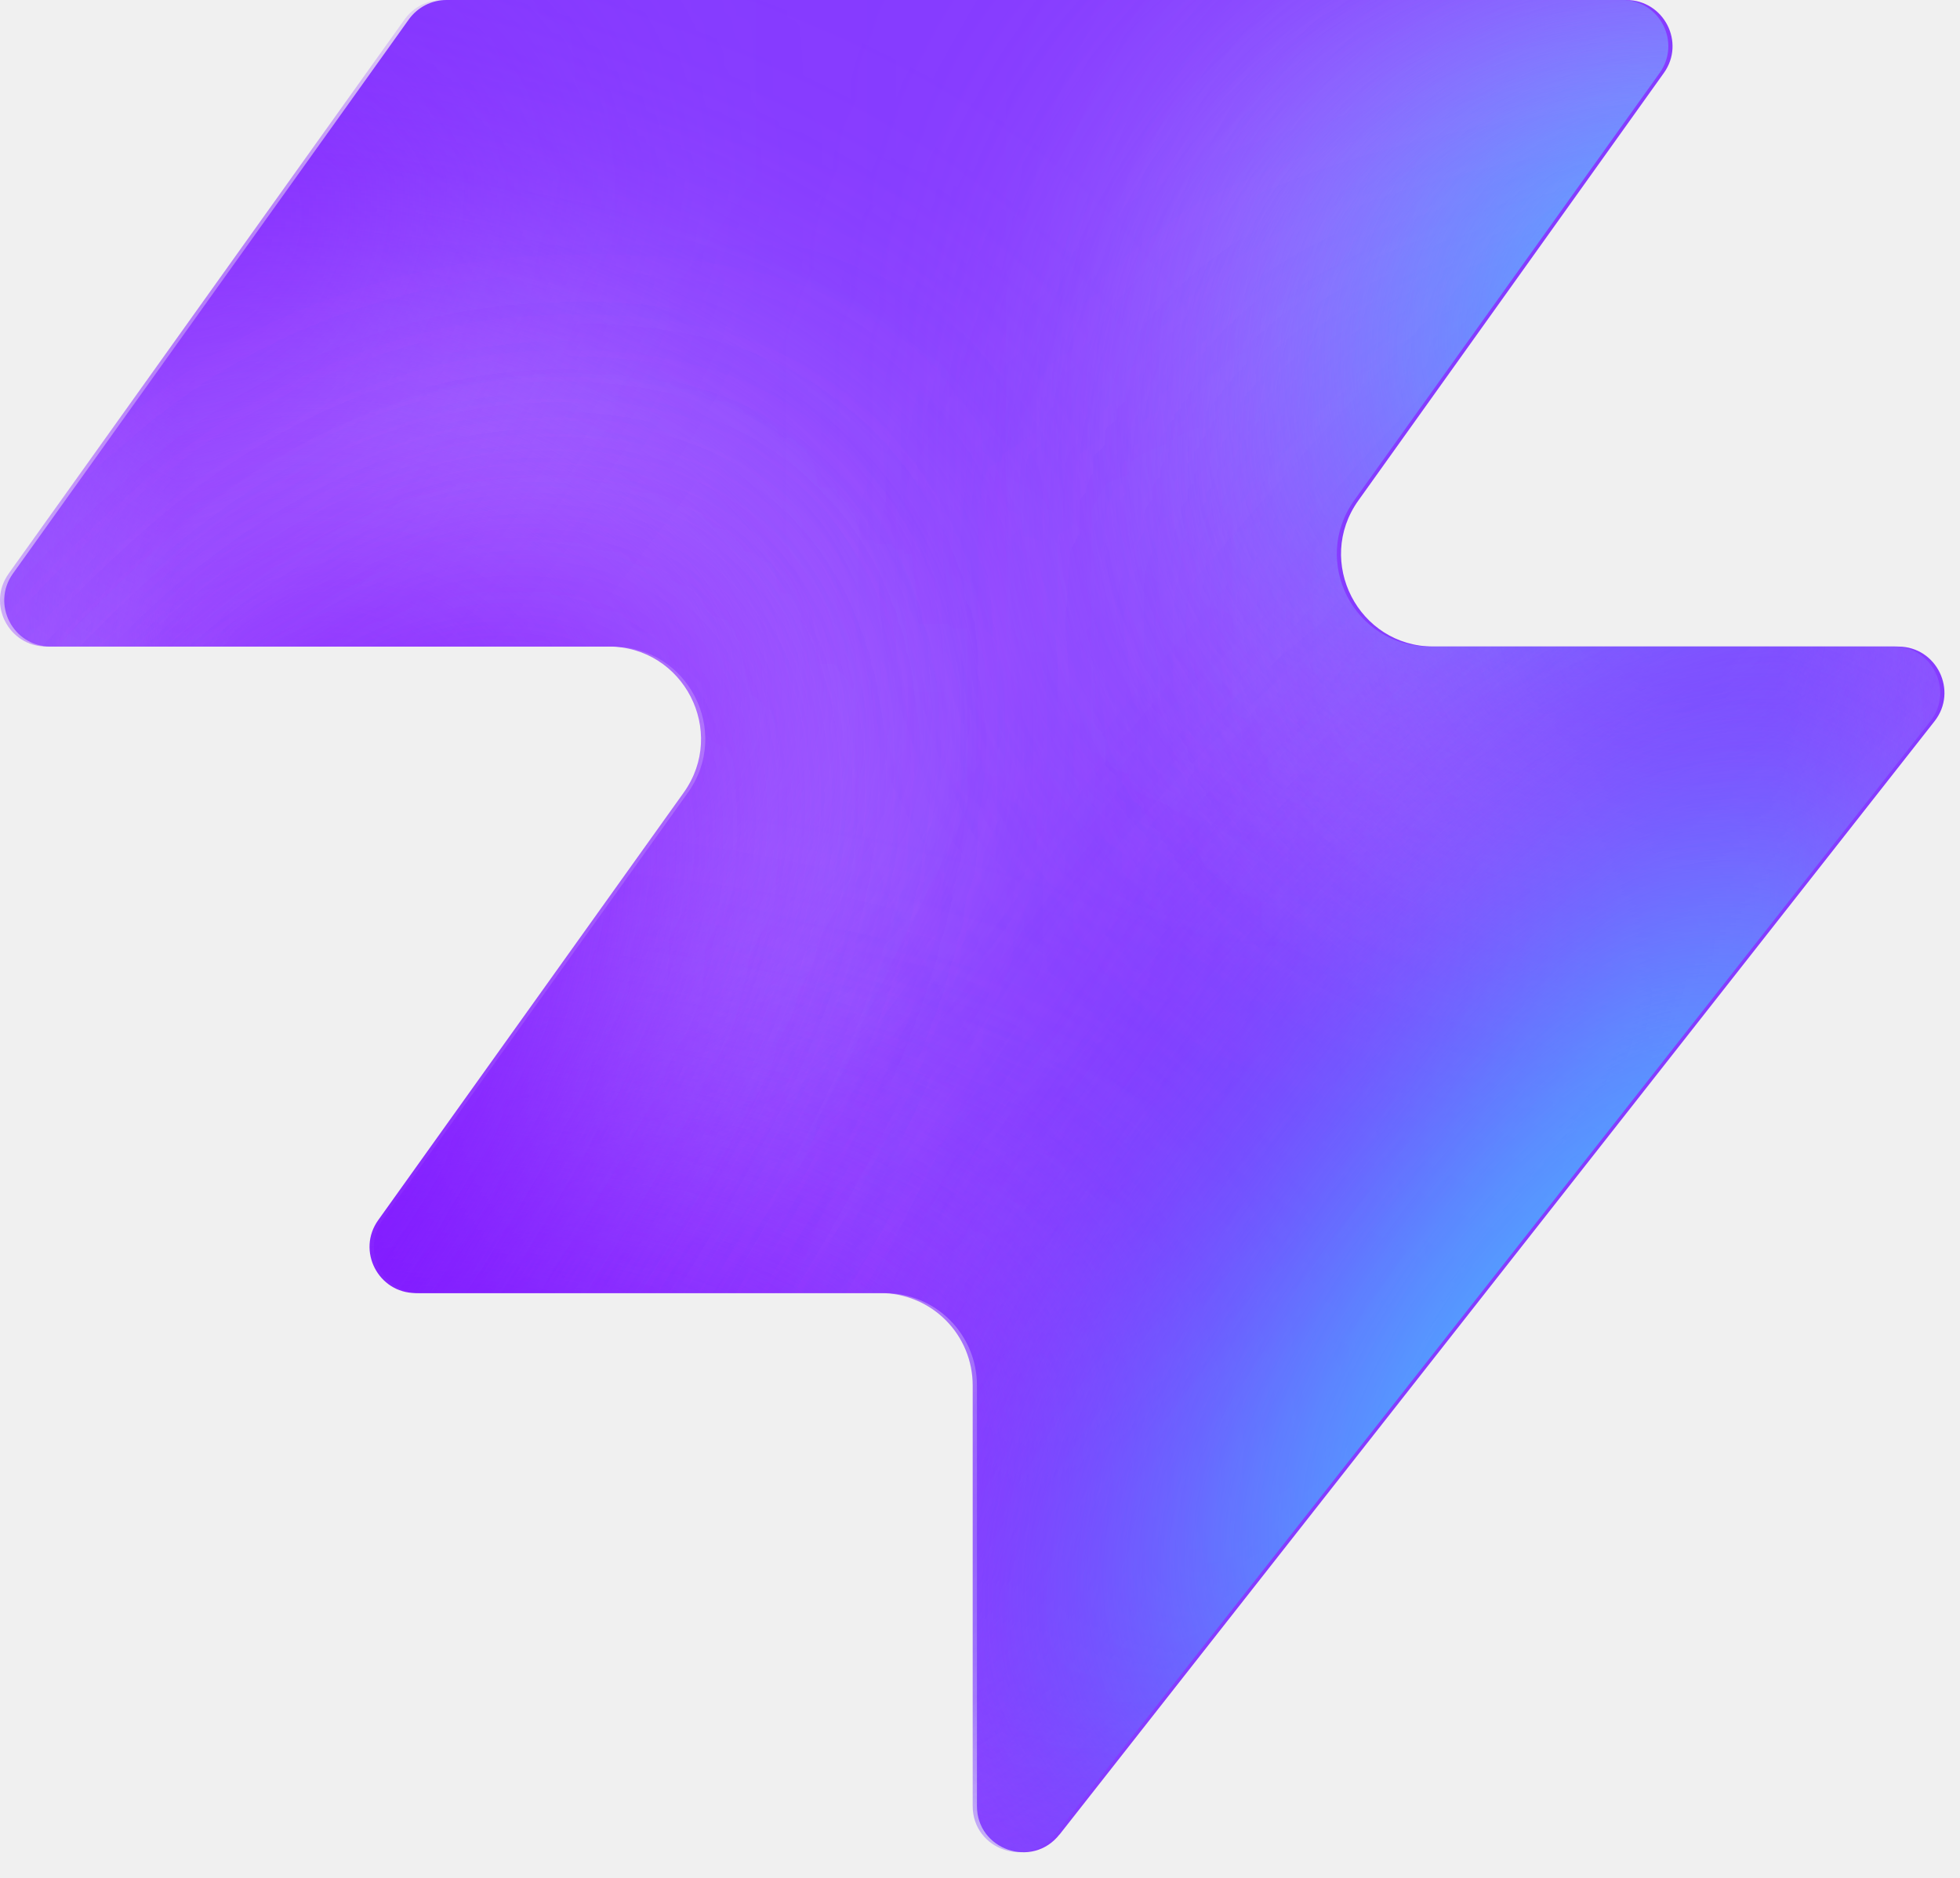
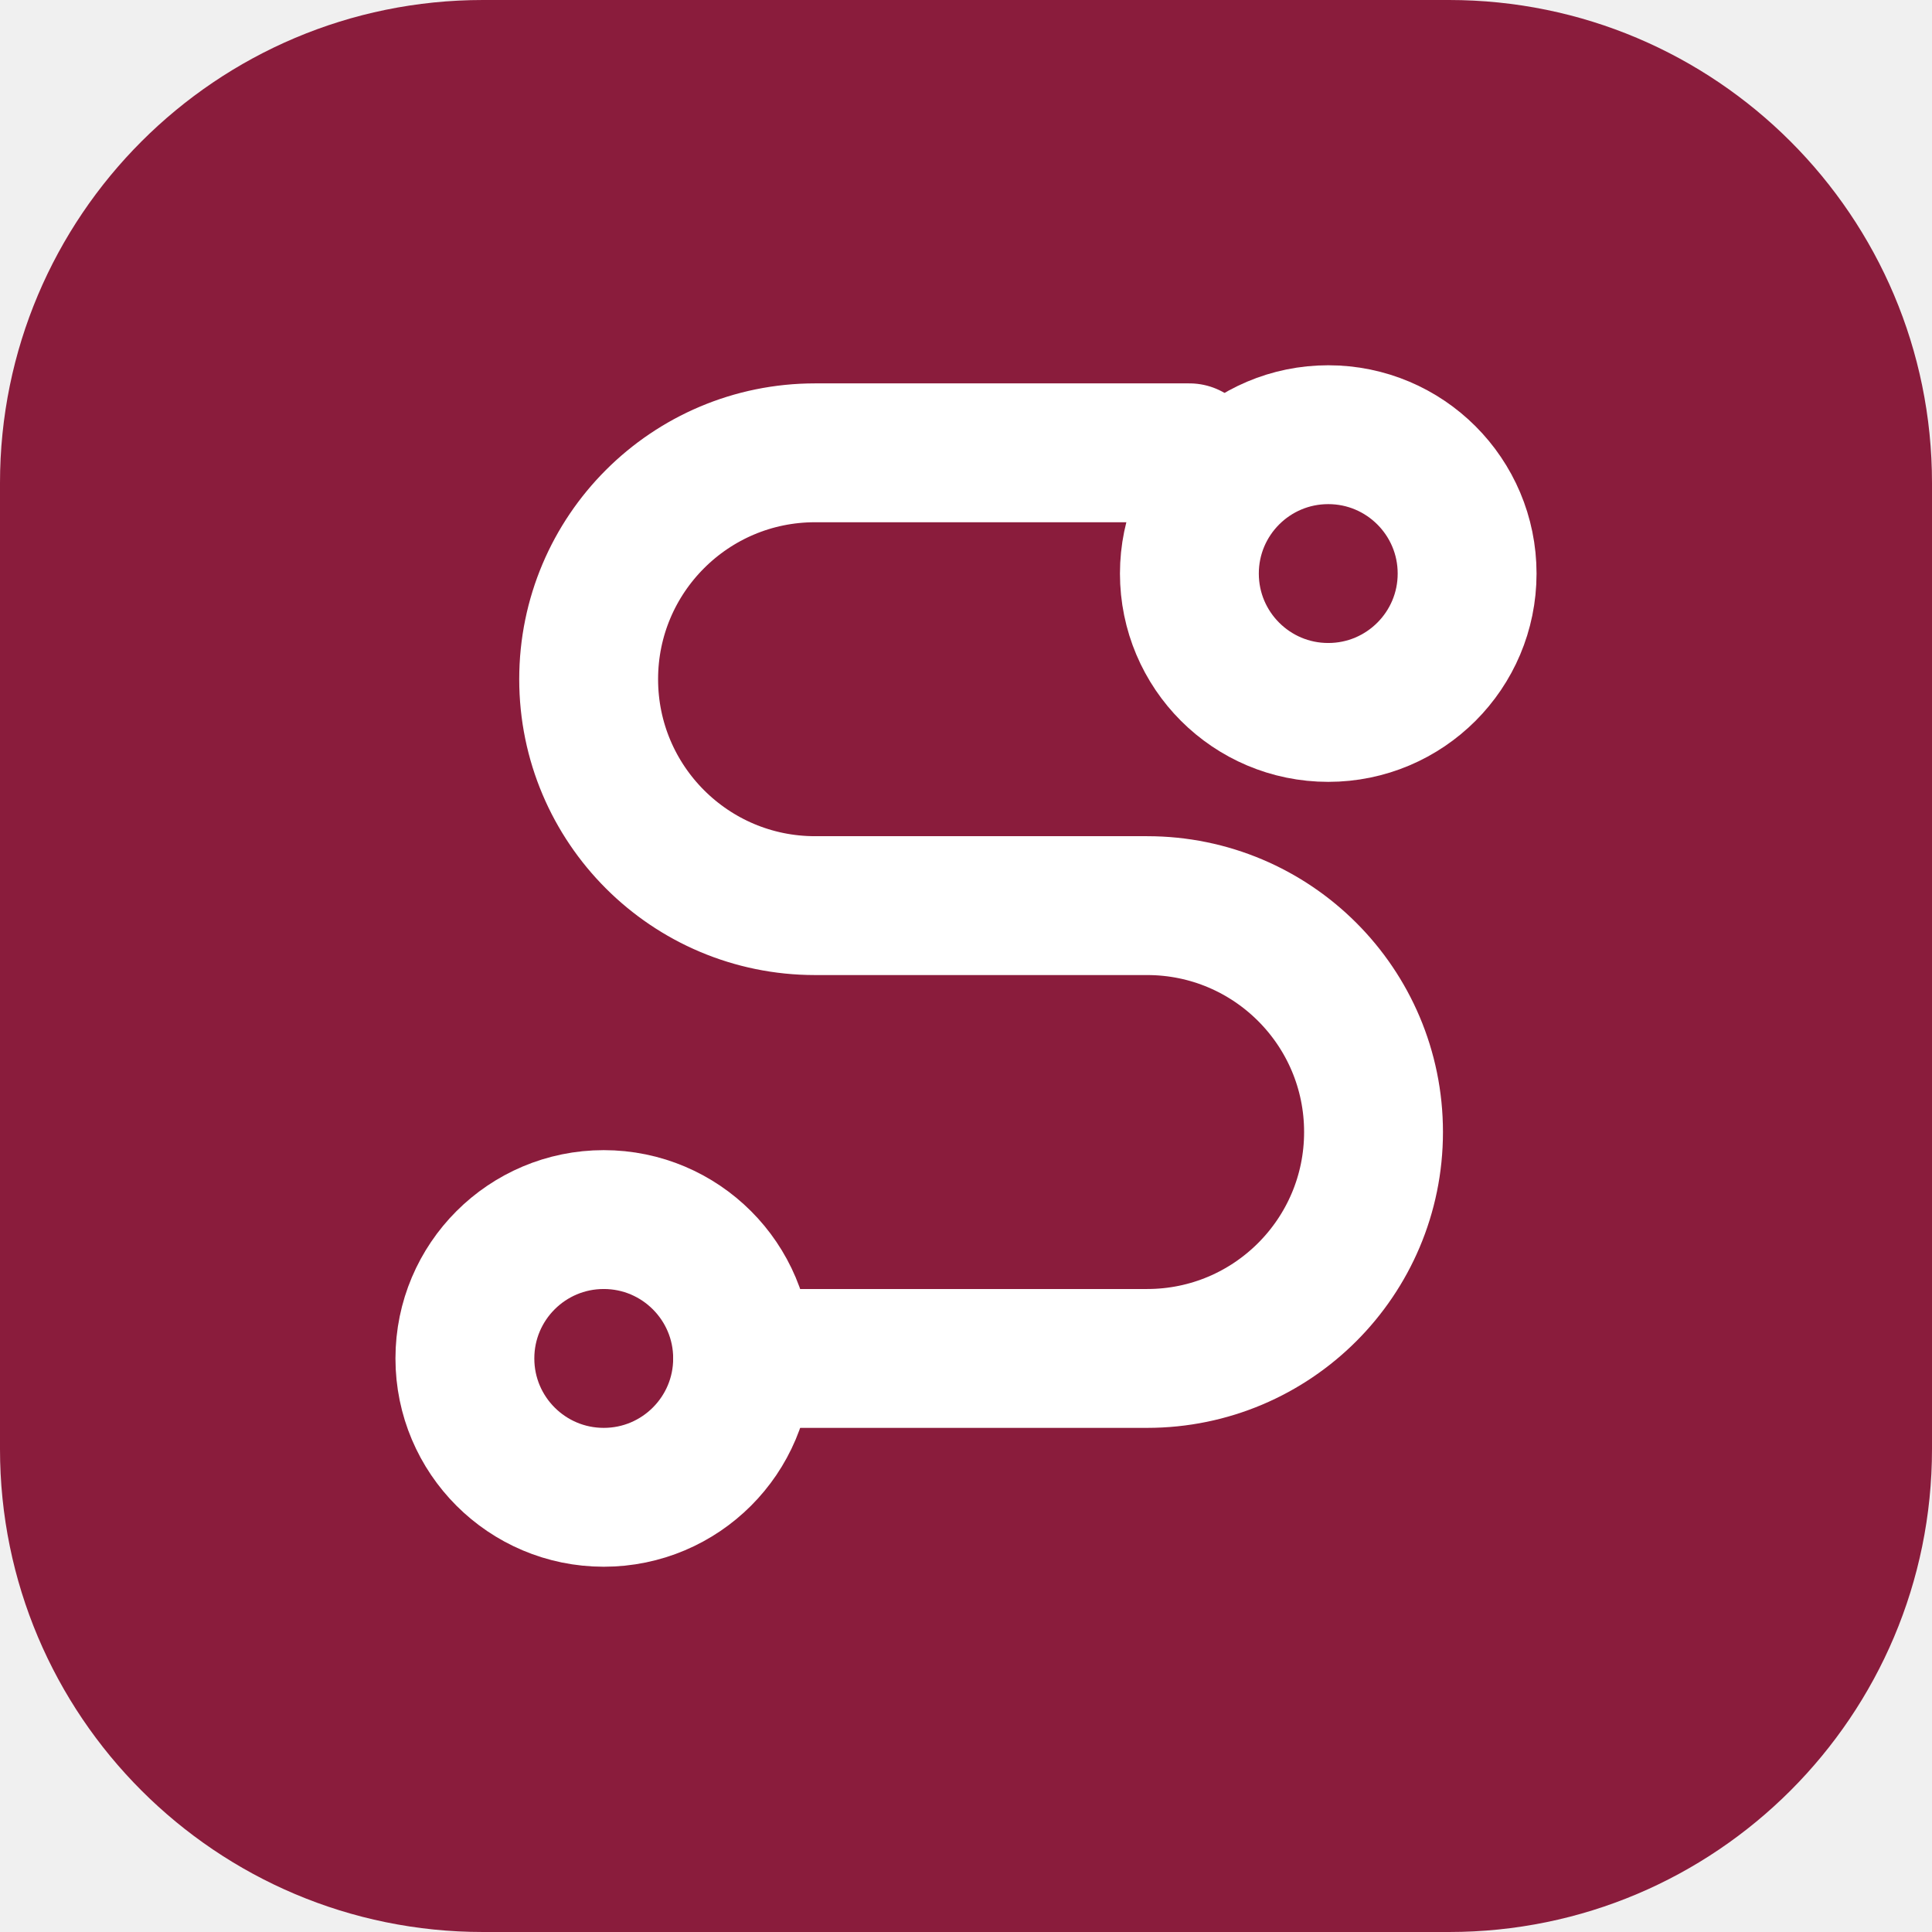
- <svg xmlns="http://www.w3.org/2000/svg" width="48" height="46" fill="none" viewBox="0 0 48 46">
-   <path fill="#863bff" d="M25.946 44.938c-.664.845-2.021.375-2.021-.698V33.937a2.26 2.26 0 0 0-2.262-2.262H10.287c-.92 0-1.456-1.04-.92-1.788l7.48-10.471c1.07-1.497 0-3.578-1.842-3.578H1.237c-.92 0-1.456-1.04-.92-1.788L10.013.474c.214-.297.556-.474.92-.474h28.894c.92 0 1.456 1.04.92 1.788l-7.48 10.471c-1.07 1.498 0 3.579 1.842 3.579h11.377c.943 0 1.473 1.088.89 1.83L25.947 44.94z" style="fill:#863bff;fill:color(display-p3 .525 .23 1);fill-opacity:1" />
-   <mask id="a" width="48" height="46" x="0" y="0" maskUnits="userSpaceOnUse" style="mask-type:alpha">
-     <path fill="#000" d="M25.842 44.938c-.664.844-2.021.375-2.021-.698V33.937a2.26 2.26 0 0 0-2.262-2.262H10.183c-.92 0-1.456-1.04-.92-1.788l7.48-10.471c1.07-1.498 0-3.579-1.842-3.579H1.133c-.92 0-1.456-1.04-.92-1.787L9.91.473c.214-.297.556-.474.92-.474h28.894c.92 0 1.456 1.04.92 1.788l-7.48 10.471c-1.07 1.498 0 3.578 1.842 3.578h11.377c.943 0 1.473 1.088.89 1.832L25.843 44.94z" style="fill:#000;fill-opacity:1" />
-   </mask>
-   <g mask="url(#a)">
-     <g filter="url(#b)">
-       <ellipse cx="5.508" cy="14.704" fill="#ede6ff" rx="5.508" ry="14.704" style="fill:#ede6ff;fill:color(display-p3 .927 .903 1);fill-opacity:1" transform="matrix(.00324 1 1 -.00324 -4.47 31.516)" />
-     </g>
-     <g filter="url(#c)">
-       <ellipse cx="10.399" cy="29.851" fill="#ede6ff" rx="10.399" ry="29.851" style="fill:#ede6ff;fill:color(display-p3 .927 .903 1);fill-opacity:1" transform="matrix(.00324 1 1 -.00324 -39.328 7.883)" />
-     </g>
-     <g filter="url(#d)">
-       <ellipse cx="5.508" cy="30.487" fill="#7e14ff" rx="5.508" ry="30.487" style="fill:#7e14ff;fill:color(display-p3 .492 .077 1);fill-opacity:1" transform="rotate(89.814 -25.913 -14.639)scale(1 -1)" />
-     </g>
-     <g filter="url(#e)">
-       <ellipse cx="5.508" cy="30.599" fill="#7e14ff" rx="5.508" ry="30.599" style="fill:#7e14ff;fill:color(display-p3 .492 .077 1);fill-opacity:1" transform="rotate(89.814 -32.644 -3.334)scale(1 -1)" />
-     </g>
-     <g filter="url(#f)">
-       <ellipse cx="5.508" cy="30.599" fill="#7e14ff" rx="5.508" ry="30.599" style="fill:#7e14ff;fill:color(display-p3 .492 .077 1);fill-opacity:1" transform="matrix(.00324 1 1 -.00324 -34.34 30.47)" />
-     </g>
-     <g filter="url(#g)">
-       <ellipse cx="14.072" cy="22.078" fill="#ede6ff" rx="14.072" ry="22.078" style="fill:#ede6ff;fill:color(display-p3 .927 .903 1);fill-opacity:1" transform="rotate(93.35 24.506 48.493)scale(-1 1)" />
-     </g>
-     <g filter="url(#h)">
-       <ellipse cx="3.47" cy="21.501" fill="#7e14ff" rx="3.47" ry="21.501" style="fill:#7e14ff;fill:color(display-p3 .492 .077 1);fill-opacity:1" transform="rotate(89.009 28.708 47.59)scale(-1 1)" />
-     </g>
-     <g filter="url(#i)">
-       <ellipse cx="3.47" cy="21.501" fill="#7e14ff" rx="3.47" ry="21.501" style="fill:#7e14ff;fill:color(display-p3 .492 .077 1);fill-opacity:1" transform="rotate(89.009 28.708 47.59)scale(-1 1)" />
-     </g>
-     <g filter="url(#j)">
-       <ellipse cx=".387" cy="8.972" fill="#7e14ff" rx="4.407" ry="29.108" style="fill:#7e14ff;fill:color(display-p3 .492 .077 1);fill-opacity:1" transform="rotate(39.51 .387 8.972)" />
-     </g>
-     <g filter="url(#k)">
-       <ellipse cx="47.523" cy="-6.092" fill="#7e14ff" rx="4.407" ry="29.108" style="fill:#7e14ff;fill:color(display-p3 .492 .077 1);fill-opacity:1" transform="rotate(37.892 47.523 -6.092)" />
-     </g>
-     <g filter="url(#l)">
-       <ellipse cx="41.412" cy="6.333" fill="#47bfff" rx="5.971" ry="9.665" style="fill:#47bfff;fill:color(display-p3 .28 .748 1);fill-opacity:1" transform="rotate(37.892 41.412 6.333)" />
-     </g>
-     <g filter="url(#m)">
-       <ellipse cx="-1.879" cy="38.332" fill="#7e14ff" rx="4.407" ry="29.108" style="fill:#7e14ff;fill:color(display-p3 .492 .077 1);fill-opacity:1" transform="rotate(37.892 -1.88 38.332)" />
-     </g>
-     <g filter="url(#n)">
-       <ellipse cx="-1.879" cy="38.332" fill="#7e14ff" rx="4.407" ry="29.108" style="fill:#7e14ff;fill:color(display-p3 .492 .077 1);fill-opacity:1" transform="rotate(37.892 -1.88 38.332)" />
-     </g>
-     <g filter="url(#o)">
-       <ellipse cx="35.651" cy="29.907" fill="#7e14ff" rx="4.407" ry="29.108" style="fill:#7e14ff;fill:color(display-p3 .492 .077 1);fill-opacity:1" transform="rotate(37.892 35.651 29.907)" />
-     </g>
-     <g filter="url(#p)">
-       <ellipse cx="38.418" cy="32.4" fill="#47bfff" rx="5.971" ry="15.297" style="fill:#47bfff;fill:color(display-p3 .28 .748 1);fill-opacity:1" transform="rotate(37.892 38.418 32.4)" />
-     </g>
+ <svg xmlns="http://www.w3.org/2000/svg" viewBox="0 0 64 64">
+   <rect width="64" height="64" rx="16" fill="#8a1c3c" />
+   <g fill="none" stroke="#ffffff" stroke-width="4.6" stroke-linecap="round" stroke-linejoin="round">
+     <circle cx="20" cy="45" r="4.6" />
+     <circle cx="44" cy="19" r="4.6" />
+     <path d="M24.6 45H38a7.5 7.5 0 0 0 0-15H27a7.5 7.5 0 0 1 0-15h12.4" />
  </g>
-   <defs>
-     <filter id="b" width="60.045" height="41.654" x="-19.77" y="16.149" color-interpolation-filters="sRGB" filterUnits="userSpaceOnUse">
-       <feFlood flood-opacity="0" result="BackgroundImageFix" />
-       <feBlend in="SourceGraphic" in2="BackgroundImageFix" result="shape" />
-       <feGaussianBlur result="effect1_foregroundBlur_2002_17158" stdDeviation="7.659" />
-     </filter>
-     <filter id="c" width="90.34" height="51.437" x="-54.613" y="-7.533" color-interpolation-filters="sRGB" filterUnits="userSpaceOnUse">
-       <feFlood flood-opacity="0" result="BackgroundImageFix" />
-       <feBlend in="SourceGraphic" in2="BackgroundImageFix" result="shape" />
-       <feGaussianBlur result="effect1_foregroundBlur_2002_17158" stdDeviation="7.659" />
-     </filter>
-     <filter id="d" width="79.355" height="29.4" x="-49.64" y="2.03" color-interpolation-filters="sRGB" filterUnits="userSpaceOnUse">
-       <feFlood flood-opacity="0" result="BackgroundImageFix" />
-       <feBlend in="SourceGraphic" in2="BackgroundImageFix" result="shape" />
-       <feGaussianBlur result="effect1_foregroundBlur_2002_17158" stdDeviation="4.596" />
-     </filter>
-     <filter id="e" width="79.579" height="29.4" x="-45.045" y="20.029" color-interpolation-filters="sRGB" filterUnits="userSpaceOnUse">
-       <feFlood flood-opacity="0" result="BackgroundImageFix" />
-       <feBlend in="SourceGraphic" in2="BackgroundImageFix" result="shape" />
-       <feGaussianBlur result="effect1_foregroundBlur_2002_17158" stdDeviation="4.596" />
-     </filter>
-     <filter id="f" width="79.579" height="29.4" x="-43.513" y="21.178" color-interpolation-filters="sRGB" filterUnits="userSpaceOnUse">
-       <feFlood flood-opacity="0" result="BackgroundImageFix" />
-       <feBlend in="SourceGraphic" in2="BackgroundImageFix" result="shape" />
-       <feGaussianBlur result="effect1_foregroundBlur_2002_17158" stdDeviation="4.596" />
-     </filter>
-     <filter id="g" width="74.749" height="58.852" x="15.756" y="-17.901" color-interpolation-filters="sRGB" filterUnits="userSpaceOnUse">
-       <feFlood flood-opacity="0" result="BackgroundImageFix" />
-       <feBlend in="SourceGraphic" in2="BackgroundImageFix" result="shape" />
-       <feGaussianBlur result="effect1_foregroundBlur_2002_17158" stdDeviation="7.659" />
-     </filter>
-     <filter id="h" width="61.377" height="25.362" x="23.548" y="2.284" color-interpolation-filters="sRGB" filterUnits="userSpaceOnUse">
-       <feFlood flood-opacity="0" result="BackgroundImageFix" />
-       <feBlend in="SourceGraphic" in2="BackgroundImageFix" result="shape" />
-       <feGaussianBlur result="effect1_foregroundBlur_2002_17158" stdDeviation="4.596" />
-     </filter>
-     <filter id="i" width="61.377" height="25.362" x="23.548" y="2.284" color-interpolation-filters="sRGB" filterUnits="userSpaceOnUse">
-       <feFlood flood-opacity="0" result="BackgroundImageFix" />
-       <feBlend in="SourceGraphic" in2="BackgroundImageFix" result="shape" />
-       <feGaussianBlur result="effect1_foregroundBlur_2002_17158" stdDeviation="4.596" />
-     </filter>
-     <filter id="j" width="56.045" height="63.649" x="-27.636" y="-22.853" color-interpolation-filters="sRGB" filterUnits="userSpaceOnUse">
-       <feFlood flood-opacity="0" result="BackgroundImageFix" />
-       <feBlend in="SourceGraphic" in2="BackgroundImageFix" result="shape" />
-       <feGaussianBlur result="effect1_foregroundBlur_2002_17158" stdDeviation="4.596" />
-     </filter>
-     <filter id="k" width="54.814" height="64.646" x="20.116" y="-38.415" color-interpolation-filters="sRGB" filterUnits="userSpaceOnUse">
-       <feFlood flood-opacity="0" result="BackgroundImageFix" />
-       <feBlend in="SourceGraphic" in2="BackgroundImageFix" result="shape" />
-       <feGaussianBlur result="effect1_foregroundBlur_2002_17158" stdDeviation="4.596" />
-     </filter>
-     <filter id="l" width="33.541" height="35.313" x="24.641" y="-11.323" color-interpolation-filters="sRGB" filterUnits="userSpaceOnUse">
-       <feFlood flood-opacity="0" result="BackgroundImageFix" />
-       <feBlend in="SourceGraphic" in2="BackgroundImageFix" result="shape" />
-       <feGaussianBlur result="effect1_foregroundBlur_2002_17158" stdDeviation="4.596" />
-     </filter>
-     <filter id="m" width="54.814" height="64.646" x="-29.286" y="6.009" color-interpolation-filters="sRGB" filterUnits="userSpaceOnUse">
-       <feFlood flood-opacity="0" result="BackgroundImageFix" />
-       <feBlend in="SourceGraphic" in2="BackgroundImageFix" result="shape" />
-       <feGaussianBlur result="effect1_foregroundBlur_2002_17158" stdDeviation="4.596" />
-     </filter>
-     <filter id="n" width="54.814" height="64.646" x="-29.286" y="6.009" color-interpolation-filters="sRGB" filterUnits="userSpaceOnUse">
-       <feFlood flood-opacity="0" result="BackgroundImageFix" />
-       <feBlend in="SourceGraphic" in2="BackgroundImageFix" result="shape" />
-       <feGaussianBlur result="effect1_foregroundBlur_2002_17158" stdDeviation="4.596" />
-     </filter>
-     <filter id="o" width="54.814" height="64.646" x="8.244" y="-2.416" color-interpolation-filters="sRGB" filterUnits="userSpaceOnUse">
-       <feFlood flood-opacity="0" result="BackgroundImageFix" />
-       <feBlend in="SourceGraphic" in2="BackgroundImageFix" result="shape" />
-       <feGaussianBlur result="effect1_foregroundBlur_2002_17158" stdDeviation="4.596" />
-     </filter>
-     <filter id="p" width="39.409" height="43.623" x="18.713" y="10.588" color-interpolation-filters="sRGB" filterUnits="userSpaceOnUse">
-       <feFlood flood-opacity="0" result="BackgroundImageFix" />
-       <feBlend in="SourceGraphic" in2="BackgroundImageFix" result="shape" />
-       <feGaussianBlur result="effect1_foregroundBlur_2002_17158" stdDeviation="4.596" />
-     </filter>
-   </defs>
</svg>
